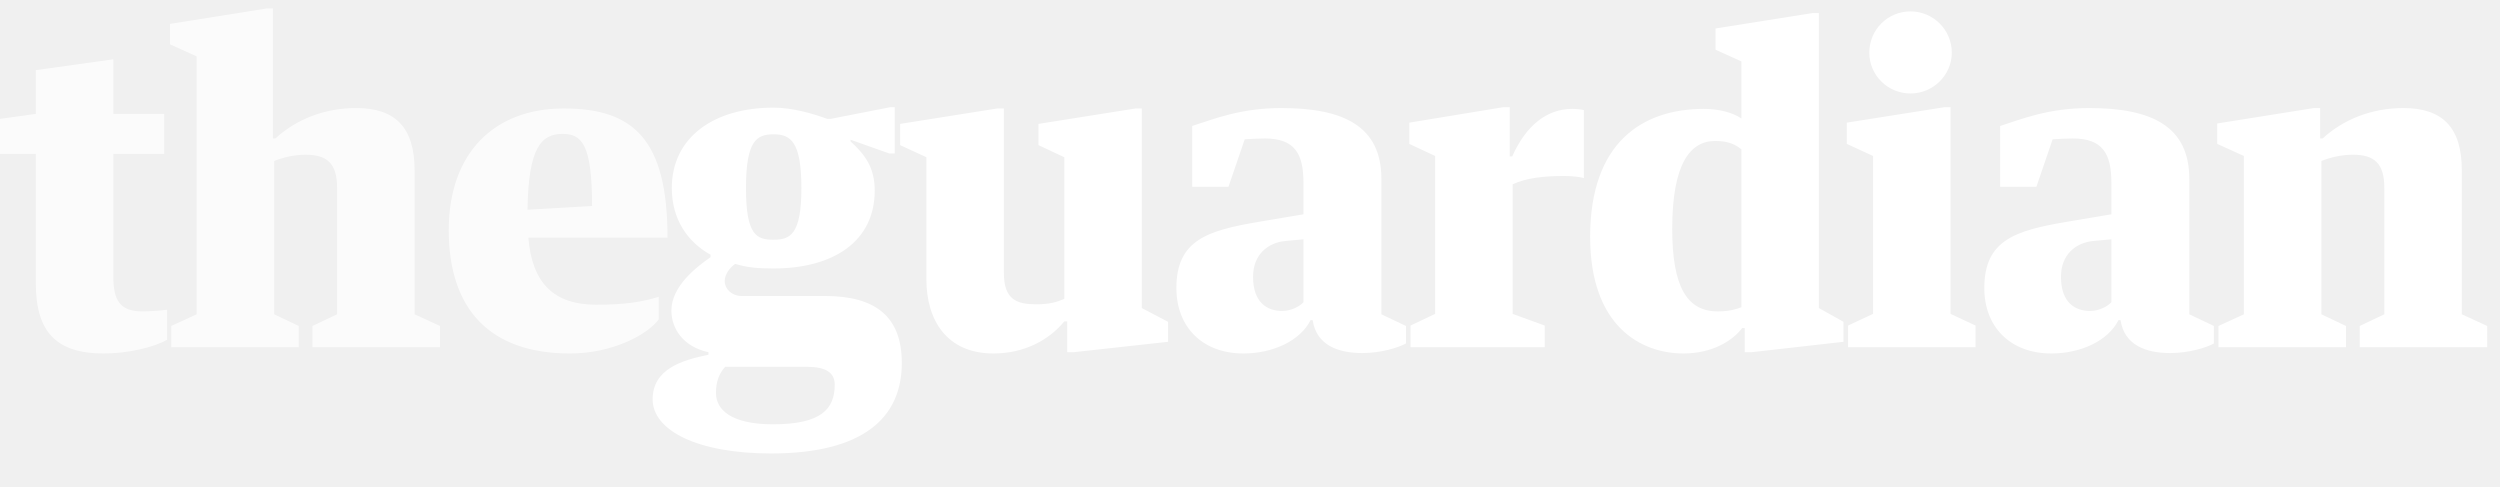
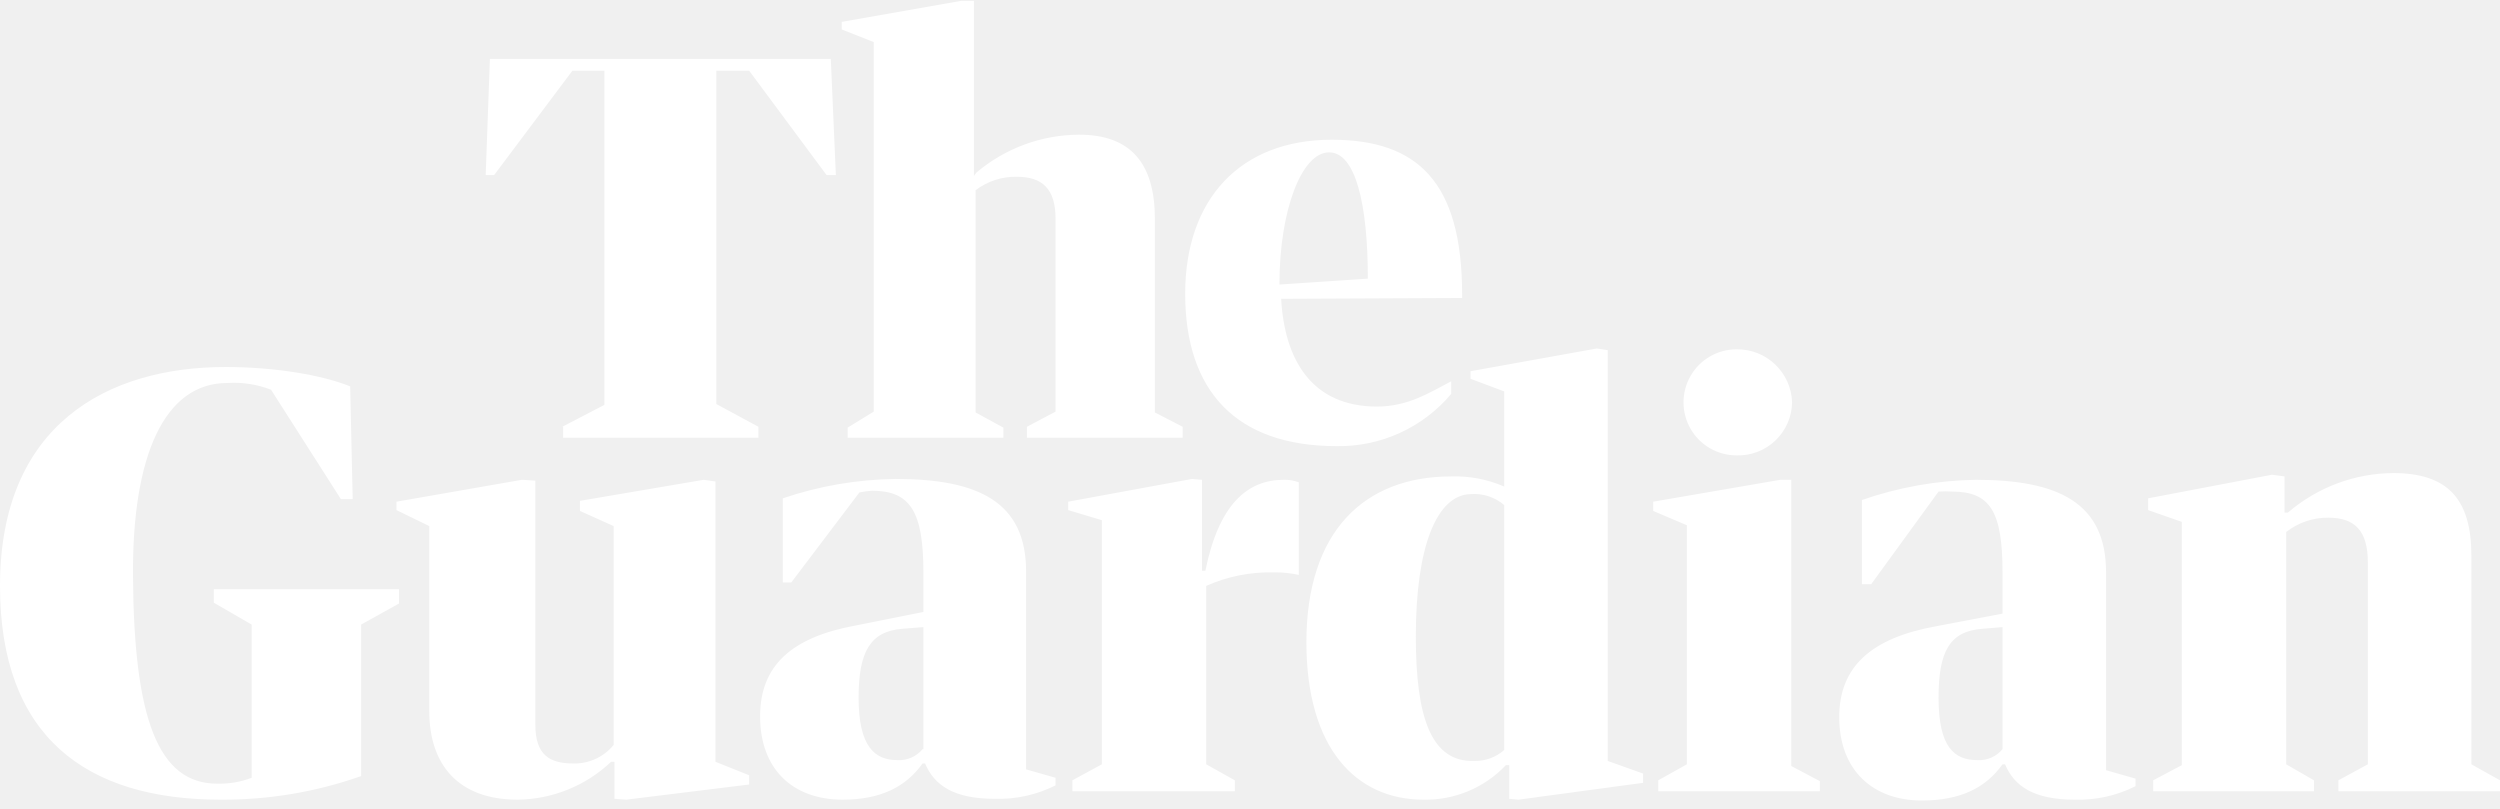
- <svg xmlns="http://www.w3.org/2000/svg" width="144px" height="28px" viewBox="0 0 144 28" version="1.1">
-   <description>Created with Sketch (http://www.bohemiancoding.com/sketch)</description>
-   <defs />
-   <g id="Page-1" stroke="none" stroke-width="1" fill="none" fill-rule="evenodd">
-     <path d="M2.064,16.328 C2.064,19.184 3.312,20.36 5.976,20.36 C7.368,20.36 8.88,20 9.624,19.568 L9.624,17.84 C9.288,17.888 8.664,17.936 8.184,17.936 C6.888,17.936 6.528,17.264 6.528,15.944 L6.528,8.864 L9.456,8.864 L9.456,6.56 L6.528,6.56 L6.528,3.416 L2.064,4.04 L2.064,6.56 L0,6.848 L0,8.864 L2.064,8.864 L2.064,16.328 Z M9.864,20 L17.208,20 L17.208,18.776 L15.792,18.104 L15.792,9.272 C16.344,9.056 16.944,8.912 17.616,8.912 C18.84,8.912 19.416,9.416 19.416,10.808 L19.416,18.104 L18,18.776 L18,20 L25.344,20 L25.344,18.776 L23.88,18.104 L23.88,9.8 C23.88,7.328 22.752,6.224 20.52,6.224 C18.696,6.224 17.064,6.872 15.864,7.976 L15.72,7.976 L15.72,0.488 L15.36,0.488 L9.792,1.376 L9.792,2.552 L11.328,3.248 L11.328,18.104 L9.864,18.776 L9.864,20 Z M38.448,13.688 C38.448,8.048 36.504,6.248 32.472,6.248 C28.464,6.248 25.848,8.816 25.848,13.256 C25.848,17.816 28.224,20.36 32.832,20.36 C35.304,20.36 37.32,19.256 37.944,18.392 L37.944,17.096 C37.008,17.384 36.048,17.552 34.344,17.552 C31.896,17.552 30.648,16.304 30.432,13.688 L38.448,13.688 Z M32.4,7.712 C33.504,7.712 34.104,8.288 34.104,11.864 L30.384,12.08 C30.432,8.504 31.176,7.712 32.4,7.712 Z" id="the" fill-opacity="0.75" fill="#FFFFFF" />
-     <path d="M47.504,17.048 L42.704,17.048 C42.176,17.048 41.744,16.664 41.744,16.184 C41.744,15.824 42.008,15.44 42.344,15.2 C43.064,15.416 43.664,15.464 44.552,15.464 C48.008,15.464 50.384,13.904 50.384,10.976 C50.384,9.656 49.832,8.912 48.992,8.144 L48.992,8.048 L51.224,8.84 L51.536,8.84 L51.536,6.176 L51.272,6.176 L47.84,6.848 L47.648,6.848 C46.808,6.536 45.632,6.2 44.552,6.2 C41.096,6.2 38.696,7.928 38.696,10.832 C38.696,12.608 39.584,13.928 40.928,14.672 L40.928,14.816 C40.16,15.344 38.672,16.472 38.672,17.888 C38.672,18.944 39.368,19.976 40.808,20.288 L40.808,20.432 C39.296,20.744 37.592,21.248 37.592,23 C37.592,24.8 40.184,26.12 44.408,26.12 C49.664,26.12 51.944,24.104 51.944,20.912 C51.944,18.272 50.48,17.048 47.504,17.048 Z M44.528,24.44 C42.08,24.44 41.24,23.576 41.24,22.64 C41.24,21.992 41.408,21.536 41.768,21.128 L46.472,21.128 C47.576,21.128 48.08,21.464 48.08,22.16 C48.08,23.552 47.312,24.44 44.528,24.44 Z M44.552,7.736 C45.536,7.736 46.16,8.144 46.16,10.832 C46.16,13.52 45.512,13.808 44.552,13.808 C43.592,13.808 42.968,13.568 42.968,10.832 C42.968,8.096 43.592,7.736 44.552,7.736 Z M53.36,16.088 C53.36,18.416 54.512,20.36 57.224,20.36 C59.024,20.36 60.44,19.568 61.304,18.512 L61.472,18.512 L61.472,20.288 L61.832,20.288 L67.28,19.688 L67.28,18.536 L65.768,17.744 L65.768,6.248 L65.408,6.248 L59.816,7.136 L59.816,8.36 L61.304,9.056 L61.304,17.216 C60.848,17.408 60.44,17.528 59.696,17.528 C58.568,17.528 57.824,17.264 57.824,15.728 L57.824,6.248 L57.44,6.248 L51.848,7.136 L51.848,8.36 L53.36,9.056 L53.36,16.088 Z M71.696,8.024 C71.984,8 72.632,7.976 72.848,7.976 C74.576,7.976 75.08,8.84 75.08,10.544 L75.08,12.344 L72.512,12.776 C69.536,13.28 67.76,13.832 67.76,16.592 C67.76,18.824 69.248,20.36 71.624,20.36 C73.304,20.36 74.888,19.64 75.488,18.44 L75.608,18.44 C75.824,19.88 77.072,20.336 78.464,20.336 C79.544,20.336 80.552,20.024 80.984,19.784 L80.984,18.776 L79.568,18.104 L79.568,10.304 C79.568,7.28 77.408,6.224 73.808,6.224 C71.456,6.224 69.944,6.848 68.672,7.256 L68.672,10.76 L70.76,10.76 L71.696,8.024 Z M75.08,17.408 C74.84,17.672 74.336,17.912 73.856,17.912 C72.992,17.912 72.176,17.432 72.176,15.944 C72.176,14.672 73.016,13.976 74.048,13.88 L75.08,13.784 L75.08,17.408 Z M81.176,7.064 L81.176,8.288 L82.664,8.984 L82.664,18.08 L81.248,18.752 L81.248,20 L88.976,20 L88.976,18.752 L87.128,18.08 L87.128,10.616 C87.896,10.256 88.904,10.136 90.104,10.136 C90.488,10.136 90.968,10.184 91.232,10.256 L91.232,6.344 C91.088,6.296 90.8,6.272 90.56,6.272 C89.096,6.272 87.896,7.232 87.104,9.008 L86.96,9.008 L86.96,6.176 L86.576,6.176 L81.176,7.064 Z M100.304,6.824 C99.752,6.44 98.888,6.272 98.144,6.272 C94.592,6.272 91.592,8.216 91.592,13.64 C91.592,18.8 94.52,20.36 96.968,20.36 C98.648,20.36 99.8,19.616 100.352,18.896 L100.496,18.896 L100.496,20.288 L100.88,20.288 L106.184,19.688 L106.184,18.536 L104.768,17.744 L104.768,0.752 L104.408,0.752 L98.816,1.64 L98.816,2.864 L100.304,3.536 L100.304,6.824 Z M100.304,17.696 C99.992,17.816 99.608,17.936 98.936,17.936 C97.16,17.936 96.32,16.496 96.32,13.184 C96.32,9.392 97.376,8.12 98.792,8.12 C99.584,8.12 99.968,8.336 100.304,8.6 L100.304,17.696 Z M106.376,7.064 L106.376,8.288 L107.888,8.984 L107.888,18.08 L106.448,18.752 L106.448,20 L113.792,20 L113.792,18.752 L112.352,18.08 L112.352,6.176 L111.992,6.176 L106.376,7.064 Z M110.048,0.656 C108.728,0.656 107.672,1.712 107.672,3.032 C107.672,4.328 108.728,5.384 110.048,5.384 C111.344,5.384 112.424,4.328 112.424,3.032 C112.424,1.712 111.344,0.656 110.048,0.656 Z M118.232,8.024 C118.52,8 119.168,7.976 119.384,7.976 C121.112,7.976 121.616,8.84 121.616,10.544 L121.616,12.344 L119.048,12.776 C116.072,13.28 114.296,13.832 114.296,16.592 C114.296,18.824 115.784,20.36 118.16,20.36 C119.84,20.36 121.424,19.64 122.024,18.44 L122.144,18.44 C122.36,19.88 123.608,20.336 125,20.336 C126.08,20.336 127.088,20.024 127.52,19.784 L127.52,18.776 L126.104,18.104 L126.104,10.304 C126.104,7.28 123.944,6.224 120.344,6.224 C117.992,6.224 116.48,6.848 115.208,7.256 L115.208,10.76 L117.296,10.76 L118.232,8.024 Z M121.616,17.408 C121.376,17.672 120.872,17.912 120.392,17.912 C119.528,17.912 118.712,17.432 118.712,15.944 C118.712,14.672 119.552,13.976 120.584,13.88 L121.616,13.784 L121.616,17.408 Z M127.784,20 L135.128,20 L135.128,18.776 L133.712,18.104 L133.712,9.272 C134.264,9.056 134.864,8.912 135.536,8.912 C136.76,8.912 137.336,9.416 137.336,10.808 L137.336,18.104 L135.92,18.776 L135.92,20 L143.264,20 L143.264,18.776 L141.8,18.104 L141.8,9.8 C141.8,7.328 140.672,6.224 138.44,6.224 C136.616,6.224 134.984,6.872 133.784,7.976 L133.64,7.976 L133.64,6.224 L133.28,6.224 L127.712,7.112 L127.712,8.288 L129.248,8.984 L129.248,18.104 L127.784,18.776 L127.784,20 Z" id="guardian" fill="#FFFFFF" />
-   </g>
+ <svg xmlns="http://www.w3.org/2000/svg" width="297" height="96" viewBox="0 0 297 96">
+   <path d="M66.8 50.7l5-2.6v-39.7h-3.8l-9.3 12.4h-1l.5-13.8h40.5l.6 13.8h-1.1l-9.2-12.4h-3.9v39.6l5 2.7v1.3h-23.2v-1.3h-.1zm37-1.8v-43.9l-3.8-1.5v-.9l14.2-2.5h1.5v20.8l.3-.4c3.411-2.888 7.731-4.482 12.2-4.5 6.2 0 9 3.5 9 10v23l3.3 1.7v1.3h-18.5v-1.3l3.4-1.8v-22.9c0-3.6-1.6-5-4.6-5-1.767-.037-3.495.527-4.9 1.6v26.4l3.3 1.8v1.2h-18.5v-1.2l3.1-1.9zm48.4-13.4c.4 7.2 3.6 12.8 11.4 12.8 3.7 0 6.3-1.7 8.8-3v1.5c-3.37 4.008-8.365 6.285-13.6 6.2-12 0-18-6.6-18-18.1 0-11.3 6.6-18.3 17.4-18.3 10.2 0 15.5 5 15.5 18.4v.4l-21.5.1zm-.2-1.7l10.5-.7c0-9-1.5-15-4.6-15-3.3 0-5.9 7-5.9 15.6v.1zm-152 35.8c0-19.1 12.7-26 26.8-26 6 0 11.6 1 14.8 2.3l.3 13.4h-1.4l-8.3-13c-1.655-.642-3.429-.915-5.2-.8-7.5 0-11.3 8.7-11.2 22.9.1 17 3 24.7 10 24.7 1.399.037 2.792-.201 4.1-.7v-18.2l-4.5-2.6v-1.6h22v1.7l-4.5 2.5v18c-5.363 1.891-11.013 2.839-16.7 2.8-16 0-26.2-7.5-26.2-25.4zm47.1-9v-1l14.9-2.6 1.6.1v29c0 3.6 1.7 4.6 4.5 4.6 1.854.048 3.626-.764 4.8-2.2v-26l-4-1.8v-1.2l14.7-2.5 1.4.2v33.3l4 1.6v1.1l-14.6 1.8-1.4-.1v-4.4h-.4c-3 2.846-6.965 4.453-11.1 4.5-7.1 0-10.5-4.2-10.5-10.5v-22l-3.9-1.9zm94.5-3.7l1.2.1v10.8h.4c1.6-7.9 5-10.8 9.3-10.8.614-.019 1.225.083 1.8.3v11c-.984-.22-1.992-.32-3-.3-2.752-.065-5.485.481-8 1.6v21.2l3.4 1.9v1.3h-19.3v-1.3l3.5-1.9v-29l-4-1.2v-1l14.7-2.7zm37.1.9v-11.3l-4-1.5v-.9l15-2.7 1.3.2v48.8l4.2 1.5v1.1l-14.8 2-1.1-.1v-4h-.4c-2.541 2.689-6.101 4.179-9.8 4.1-8 0-13.9-6.1-13.9-18.7 0-13.2 6.9-19.7 17.2-19.7 2.163-.069 4.314.341 6.3 1.2zm0 31.2v-29c-1.108-.946-2.547-1.414-4-1.3-4 .1-6.5 6.2-6.5 16.9 0 9.6 1.8 15 7 14.8 1.287.015 2.534-.448 3.5-1.3v-.1zm32.8-32h1.3v34l3.4 1.8v1.2h-19.2v-1.3l3.4-1.9v-28.4l-4-1.7v-1.1l15.1-2.6zm1.4-9.2c-.026 1.715-.739 3.348-1.98 4.533-1.241 1.184-2.905 1.821-4.62 1.767-2.251 0-4.331-1.201-5.456-3.15-1.125-1.949-1.125-4.351 0-6.3 1.125-1.949 3.205-3.15 5.456-3.15 3.552-.056 6.491 2.749 6.6 6.3zm46.3 43.1v-28.9l-4-1.4v-1.4l14.7-2.8 1.5.2v4.3h.4c3.479-2.997 7.908-4.662 12.5-4.7 6.4 0 9.3 3 9.3 9.8v24.8l3.4 1.9v1.3h-19.2v-1.3l3.5-1.9v-24c0-3.8-1.6-5.3-4.7-5.3-1.811-.016-3.574.584-5 1.7v27.6l3.3 1.9v1.3h-19.1v-1.3l3.4-1.8zm-21.3-18v-4.9c0-7.3-1.5-9.6-6-9.6-.533-.036-1.067-.036-1.6 0l-8 11h-1.1v-10c4.344-1.512 8.901-2.322 13.5-2.4 9.8 0 15.5 2.7 15.5 11v23.5l3.5 1v.9c-2.229 1.124-4.704 1.674-7.2 1.6-4.9 0-7.2-1.6-8.3-4.2h-.3c-2 2.8-5 4.3-9.6 4.3-5.8 0-9.8-3.6-9.8-9.9 0-6 3.8-9.4 11.5-10.8l7.9-1.5zm0 16.2v-14.6l-2.4.2c-3.9.3-5.2 2.7-5.2 8.2 0 5.9 1.9 7.4 4.6 7.4 1.15.072 2.266-.411 3-1.3v.1zm-128.2-16.4v-4.7c0-7.3-1.6-9.7-6.1-9.7-.504.035-1.005.101-1.5.2l-8.1 10.7h-1v-10c4.318-1.468 8.84-2.244 13.4-2.3 9.8 0 15.5 2.7 15.5 11v23.5l3.5 1v.9c-2.229 1.124-4.704 1.674-7.2 1.6-4.9 0-7.2-1.6-8.3-4.2h-.3c-2 2.8-5 4.3-9.5 4.3-5.9 0-9.8-3.6-9.8-9.9 0-6 3.7-9.4 11.4-10.8l8-1.6zm0 16.3v-14.5l-2.5.2c-3.8.3-5.2 2.7-5.2 8.2 0 5.9 2 7.4 4.6 7.4 1.15.072 2.266-.411 3-1.3h.1z" fill="#fff" fill-rule="nonzero" />
</svg>
